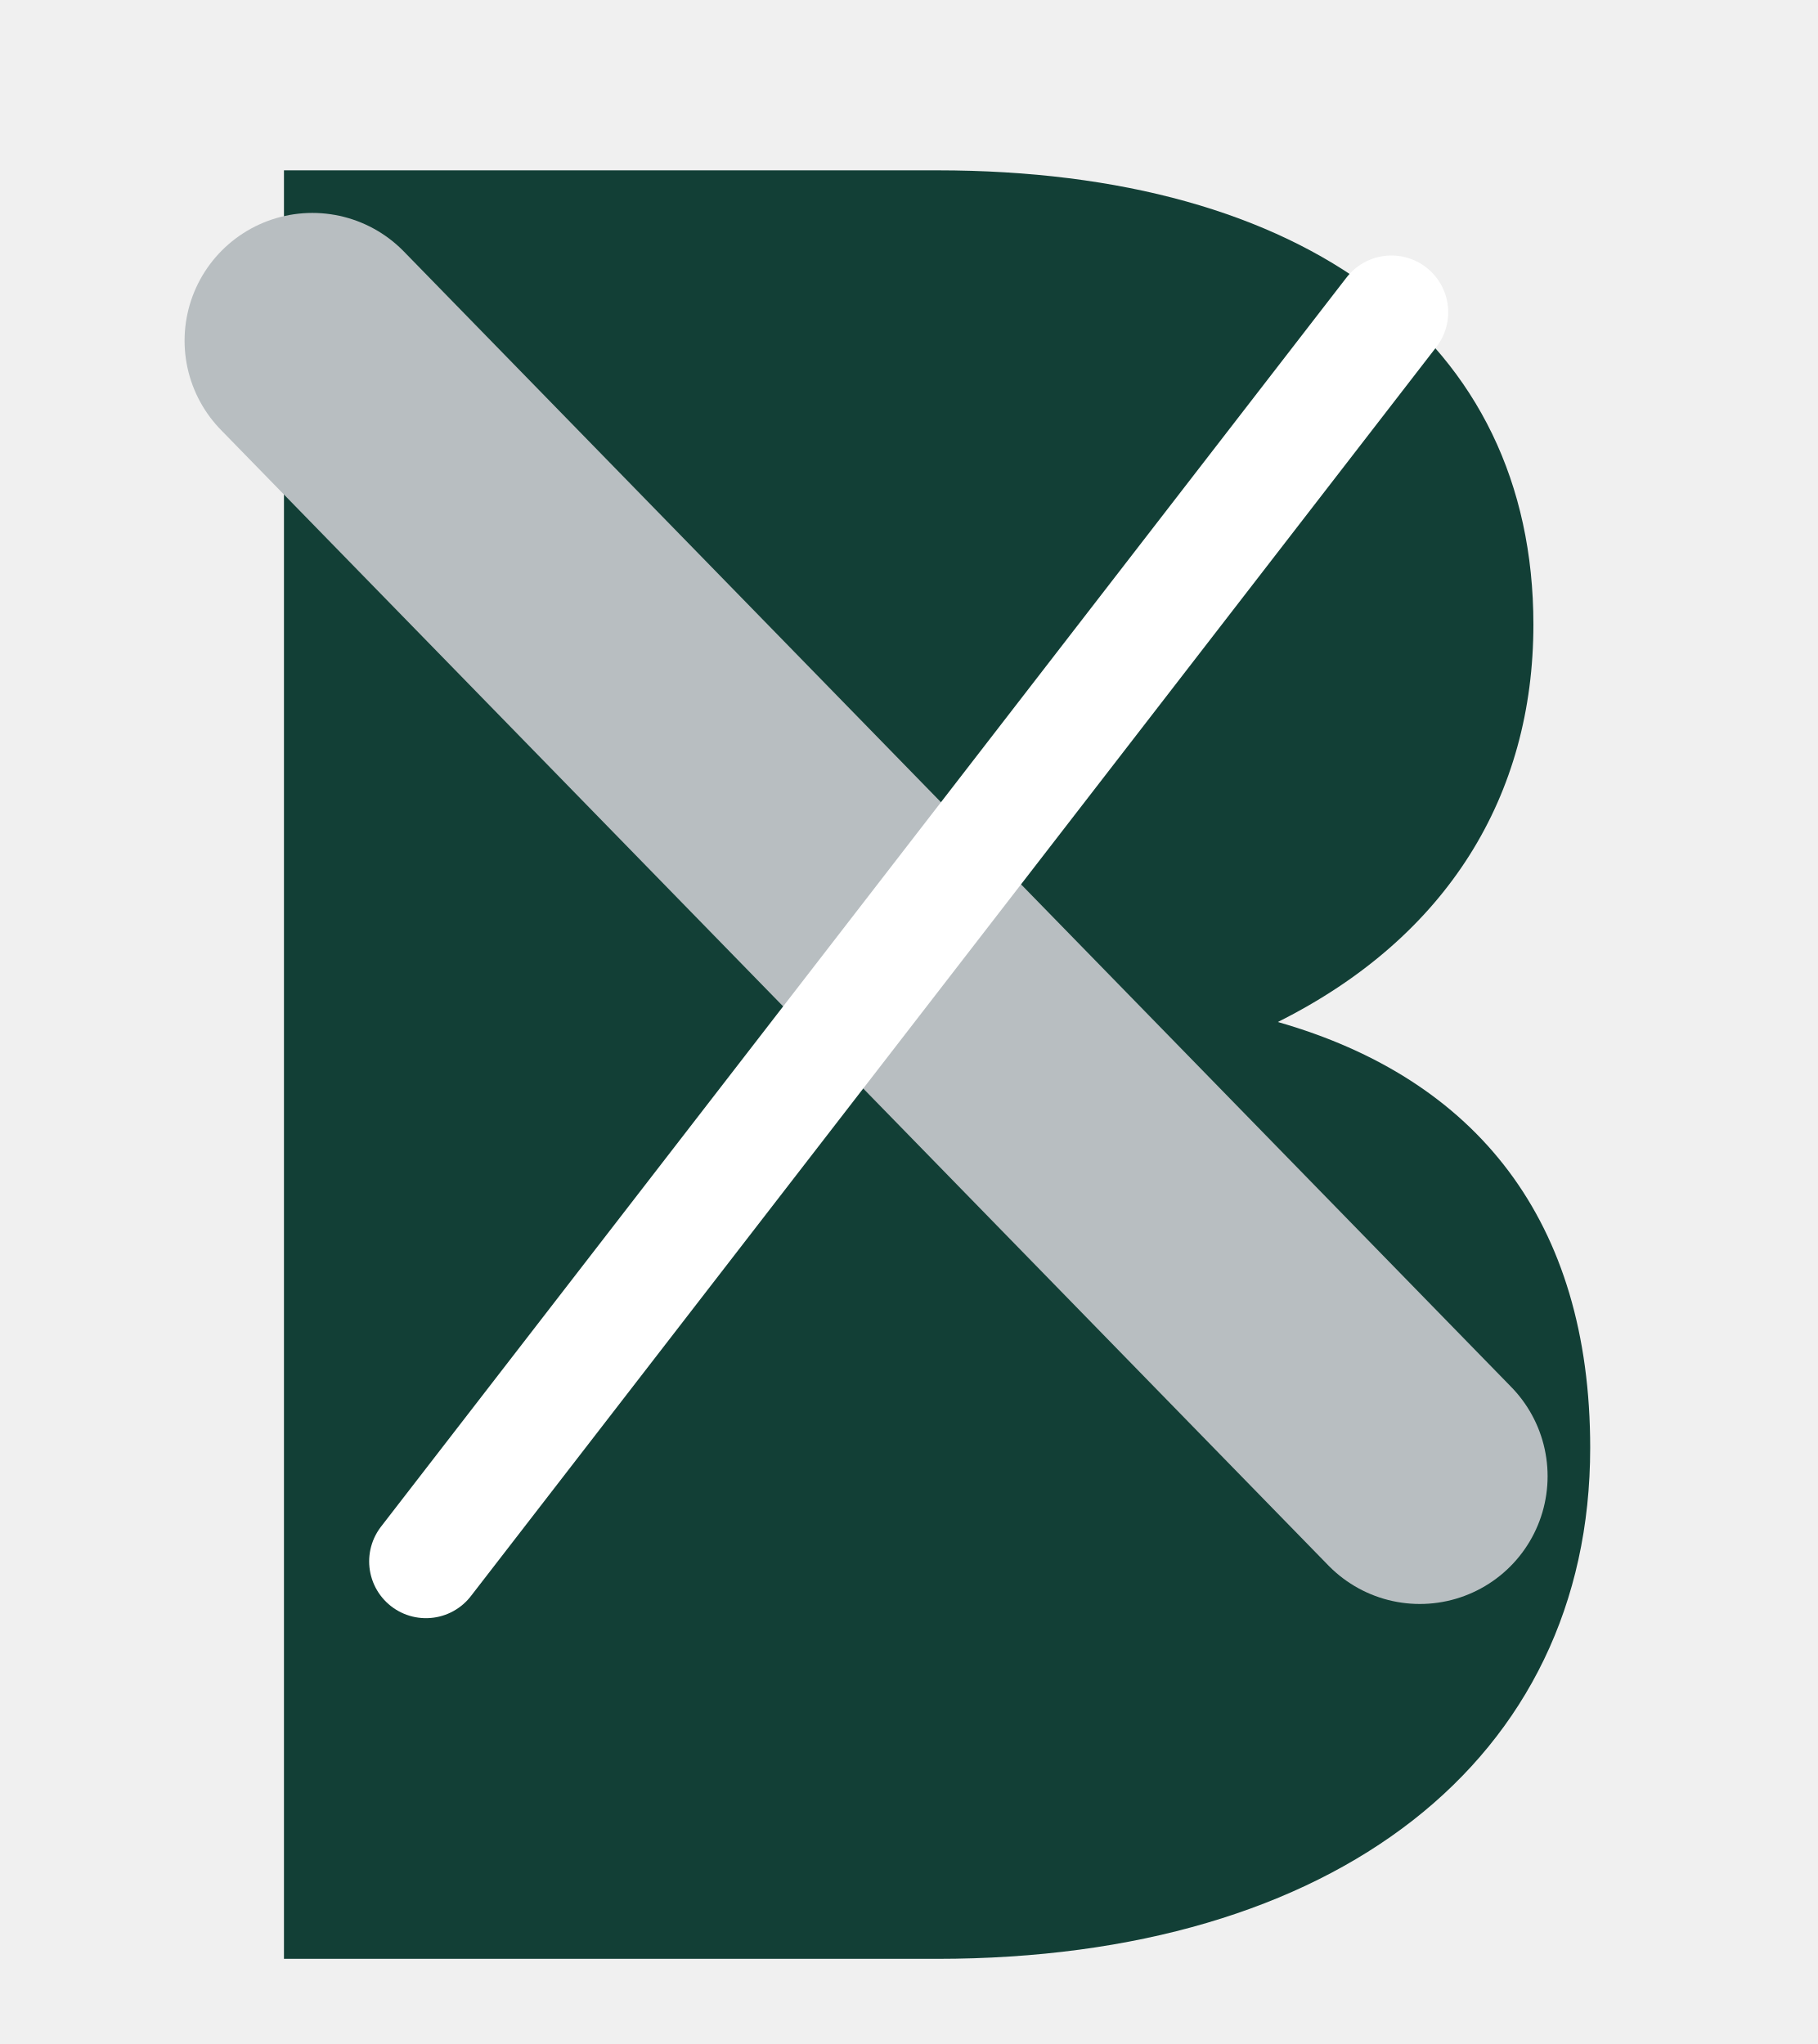
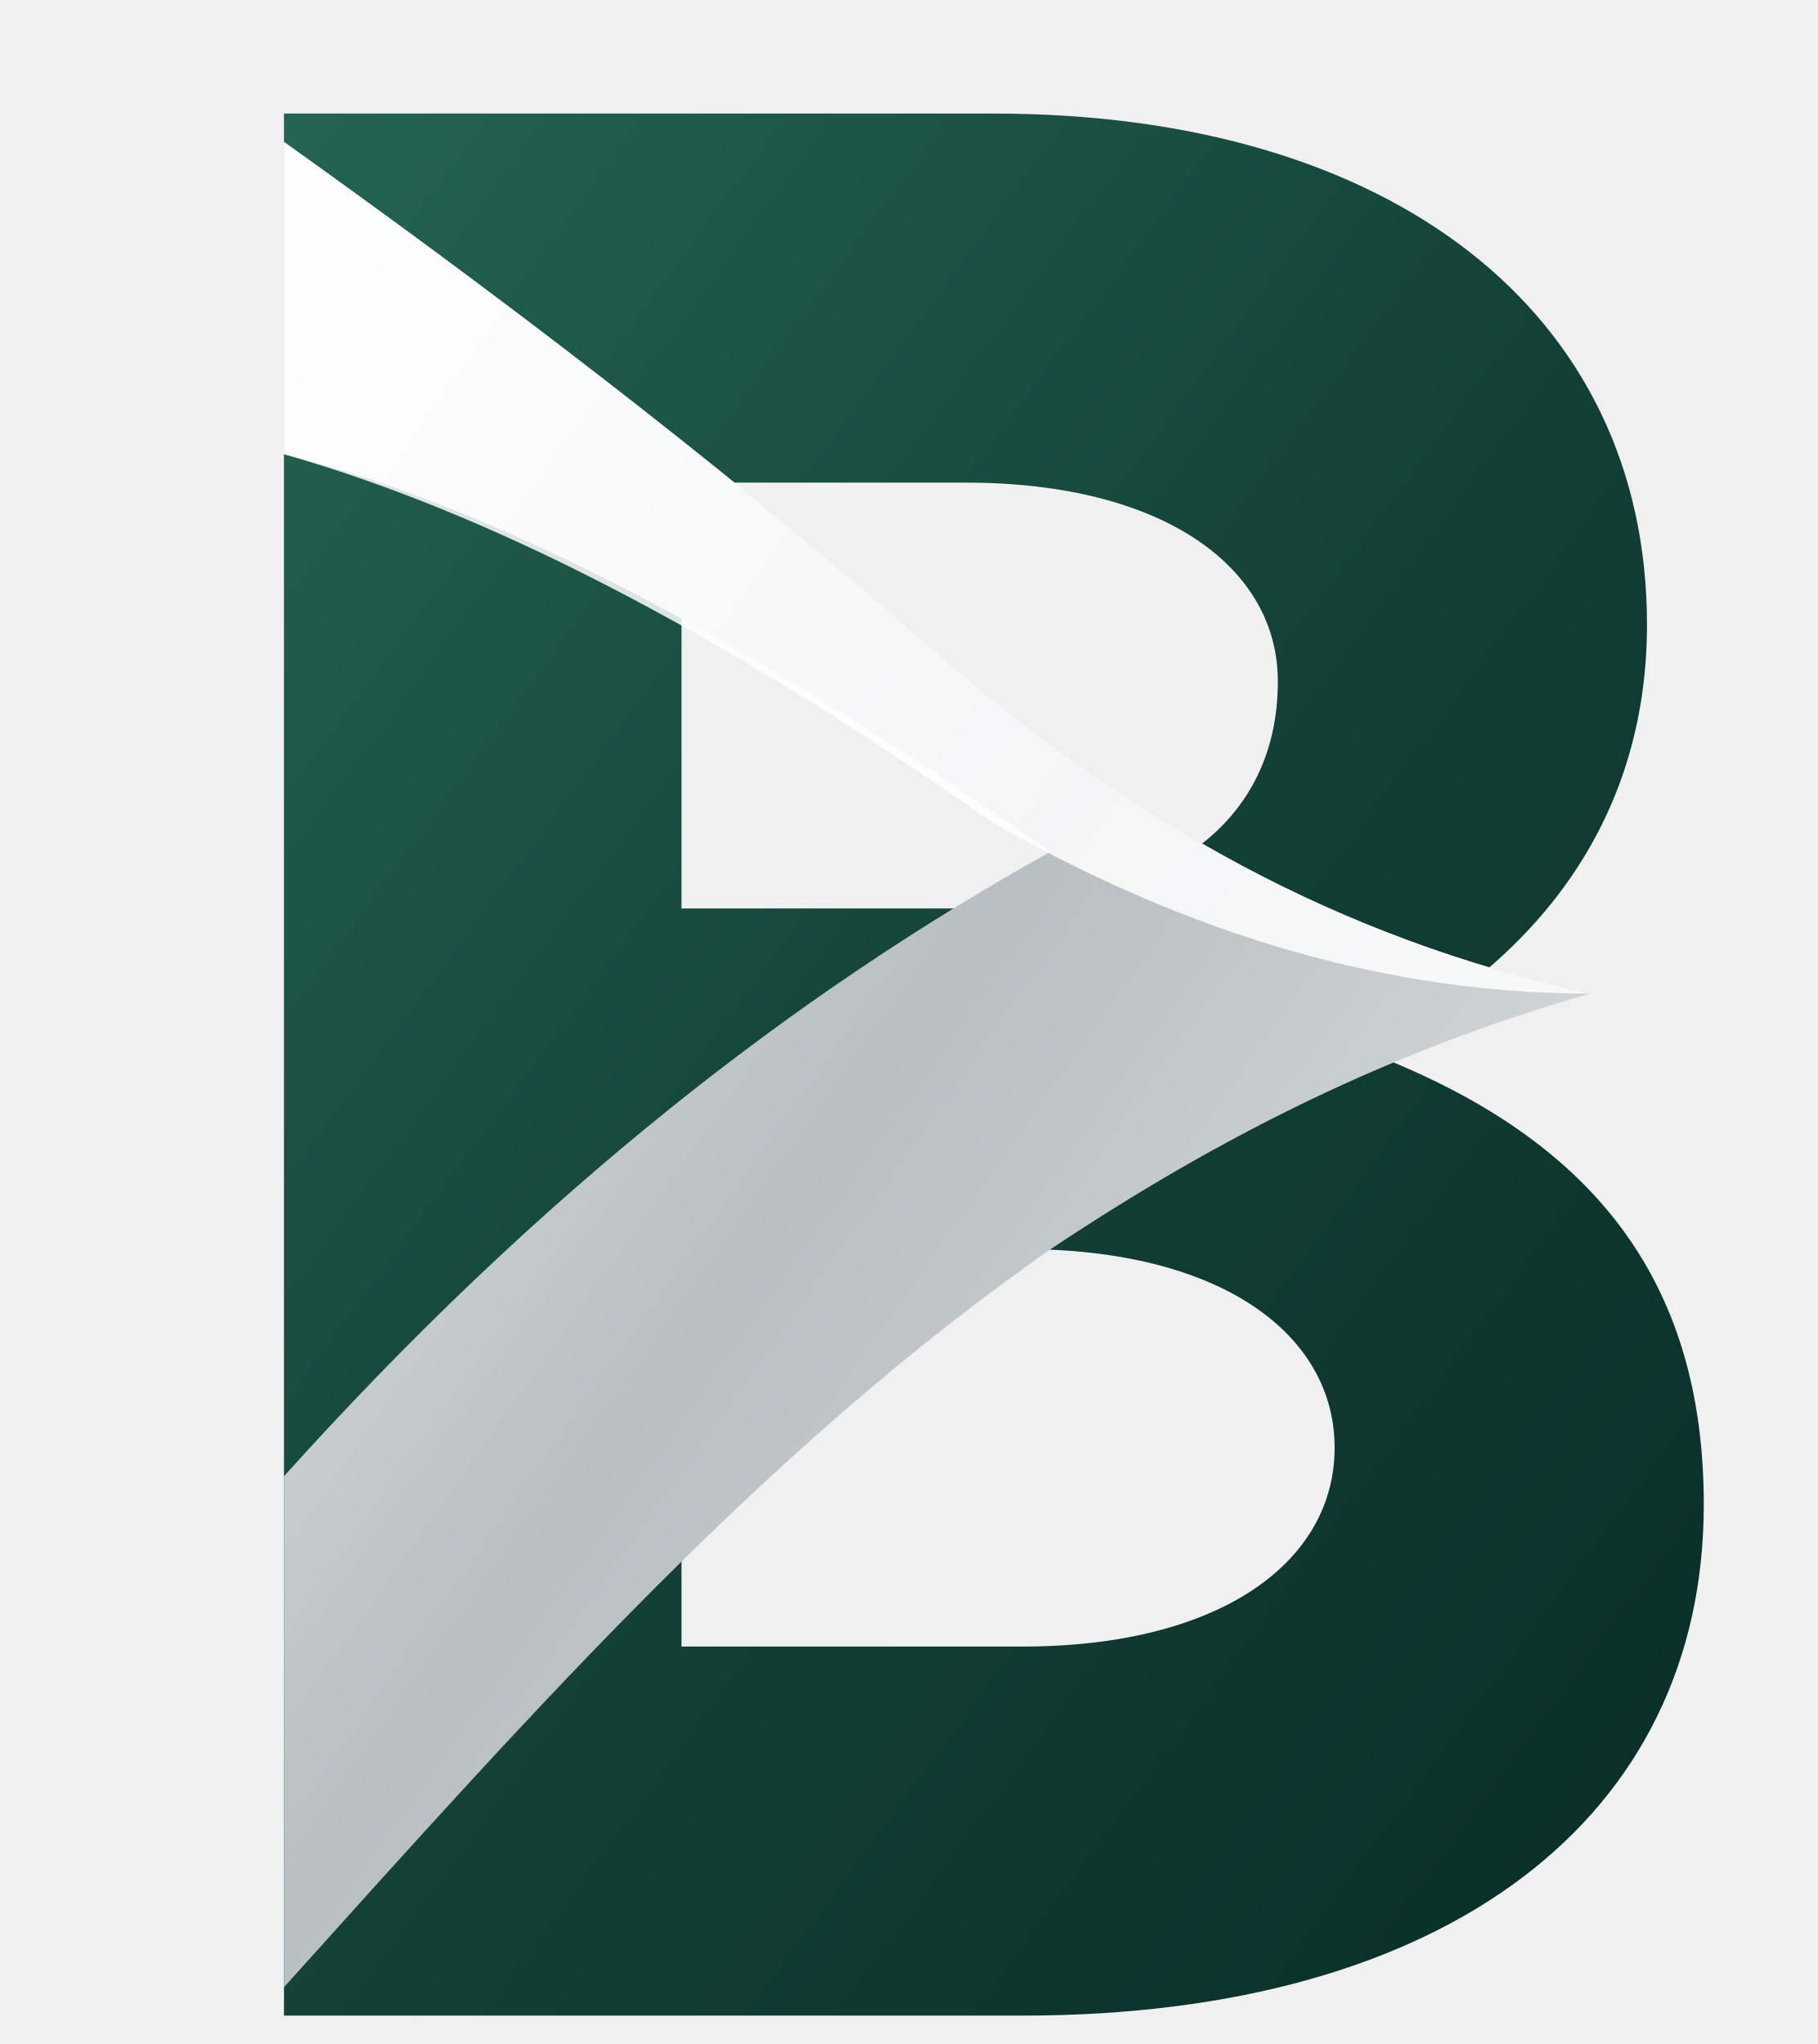
<svg xmlns="http://www.w3.org/2000/svg" viewBox="0 0 64 72">
-   <path d="M10 6h23c13 0 21 6 21 16 0 6-3 11-9 14 7 2 11 7 11 15 0 11-9 18-23 18H10V6Z" fill="#123F36" />
-   <path d="M11 12 50 52" stroke="#B8BEC1" stroke-width="9" stroke-linecap="round" />
-   <path d="M49 11 15 55" stroke="#FFFFFF" stroke-width="4" stroke-linecap="round" />
+   <defs>
+     <linearGradient id="g" x1="0" y1="0" x2="1" y2="1">
+       <stop stop-color="#246451" />
+       <stop offset=".53" stop-color="#123F36" />
+       <stop offset="1" stop-color="#092C27" />
+     </linearGradient>
+     <linearGradient id="s" x1="0" y1="0" x2="1" y2="1">
+       <stop stop-color="#F5F7F6" />
+       <stop offset=".48" stop-color="#B8BEC1" />
+       <stop offset="1" stop-color="#E7ECEA" />
+     </linearGradient>
+   </defs>
+   <path fill="url(#g)" d="M10 4h25c14 0 23 7 23 18 0 7-4 12-10 15 8 3 12 8 12 16 0 11-9 18-24 18H10V4Zm14 13v15h10c7 0 11-3 11-8 0-4-4-7-11-7H24Zm0 27v14h12c7 0 11-3 11-7s-4-7-11-7H24Z" fill-rule="evenodd" />
+   <path fill="url(#s)" d="M10 5c7 5 15 11 23 18 7 6 14 10 23 12-7 2-13 5-19 9-10 7-18 16-27 26V52c9-10 18-17 27-22C27 23 18 18 10 16V5Z" />
+   <path fill="#FFFFFF" d="M10 5c7 5 15 11 23 18 7 6 14 10 23 12-7 0-14-2-21-6C25 22 17 18 10 16V5Z" opacity=".85" />
</svg>
